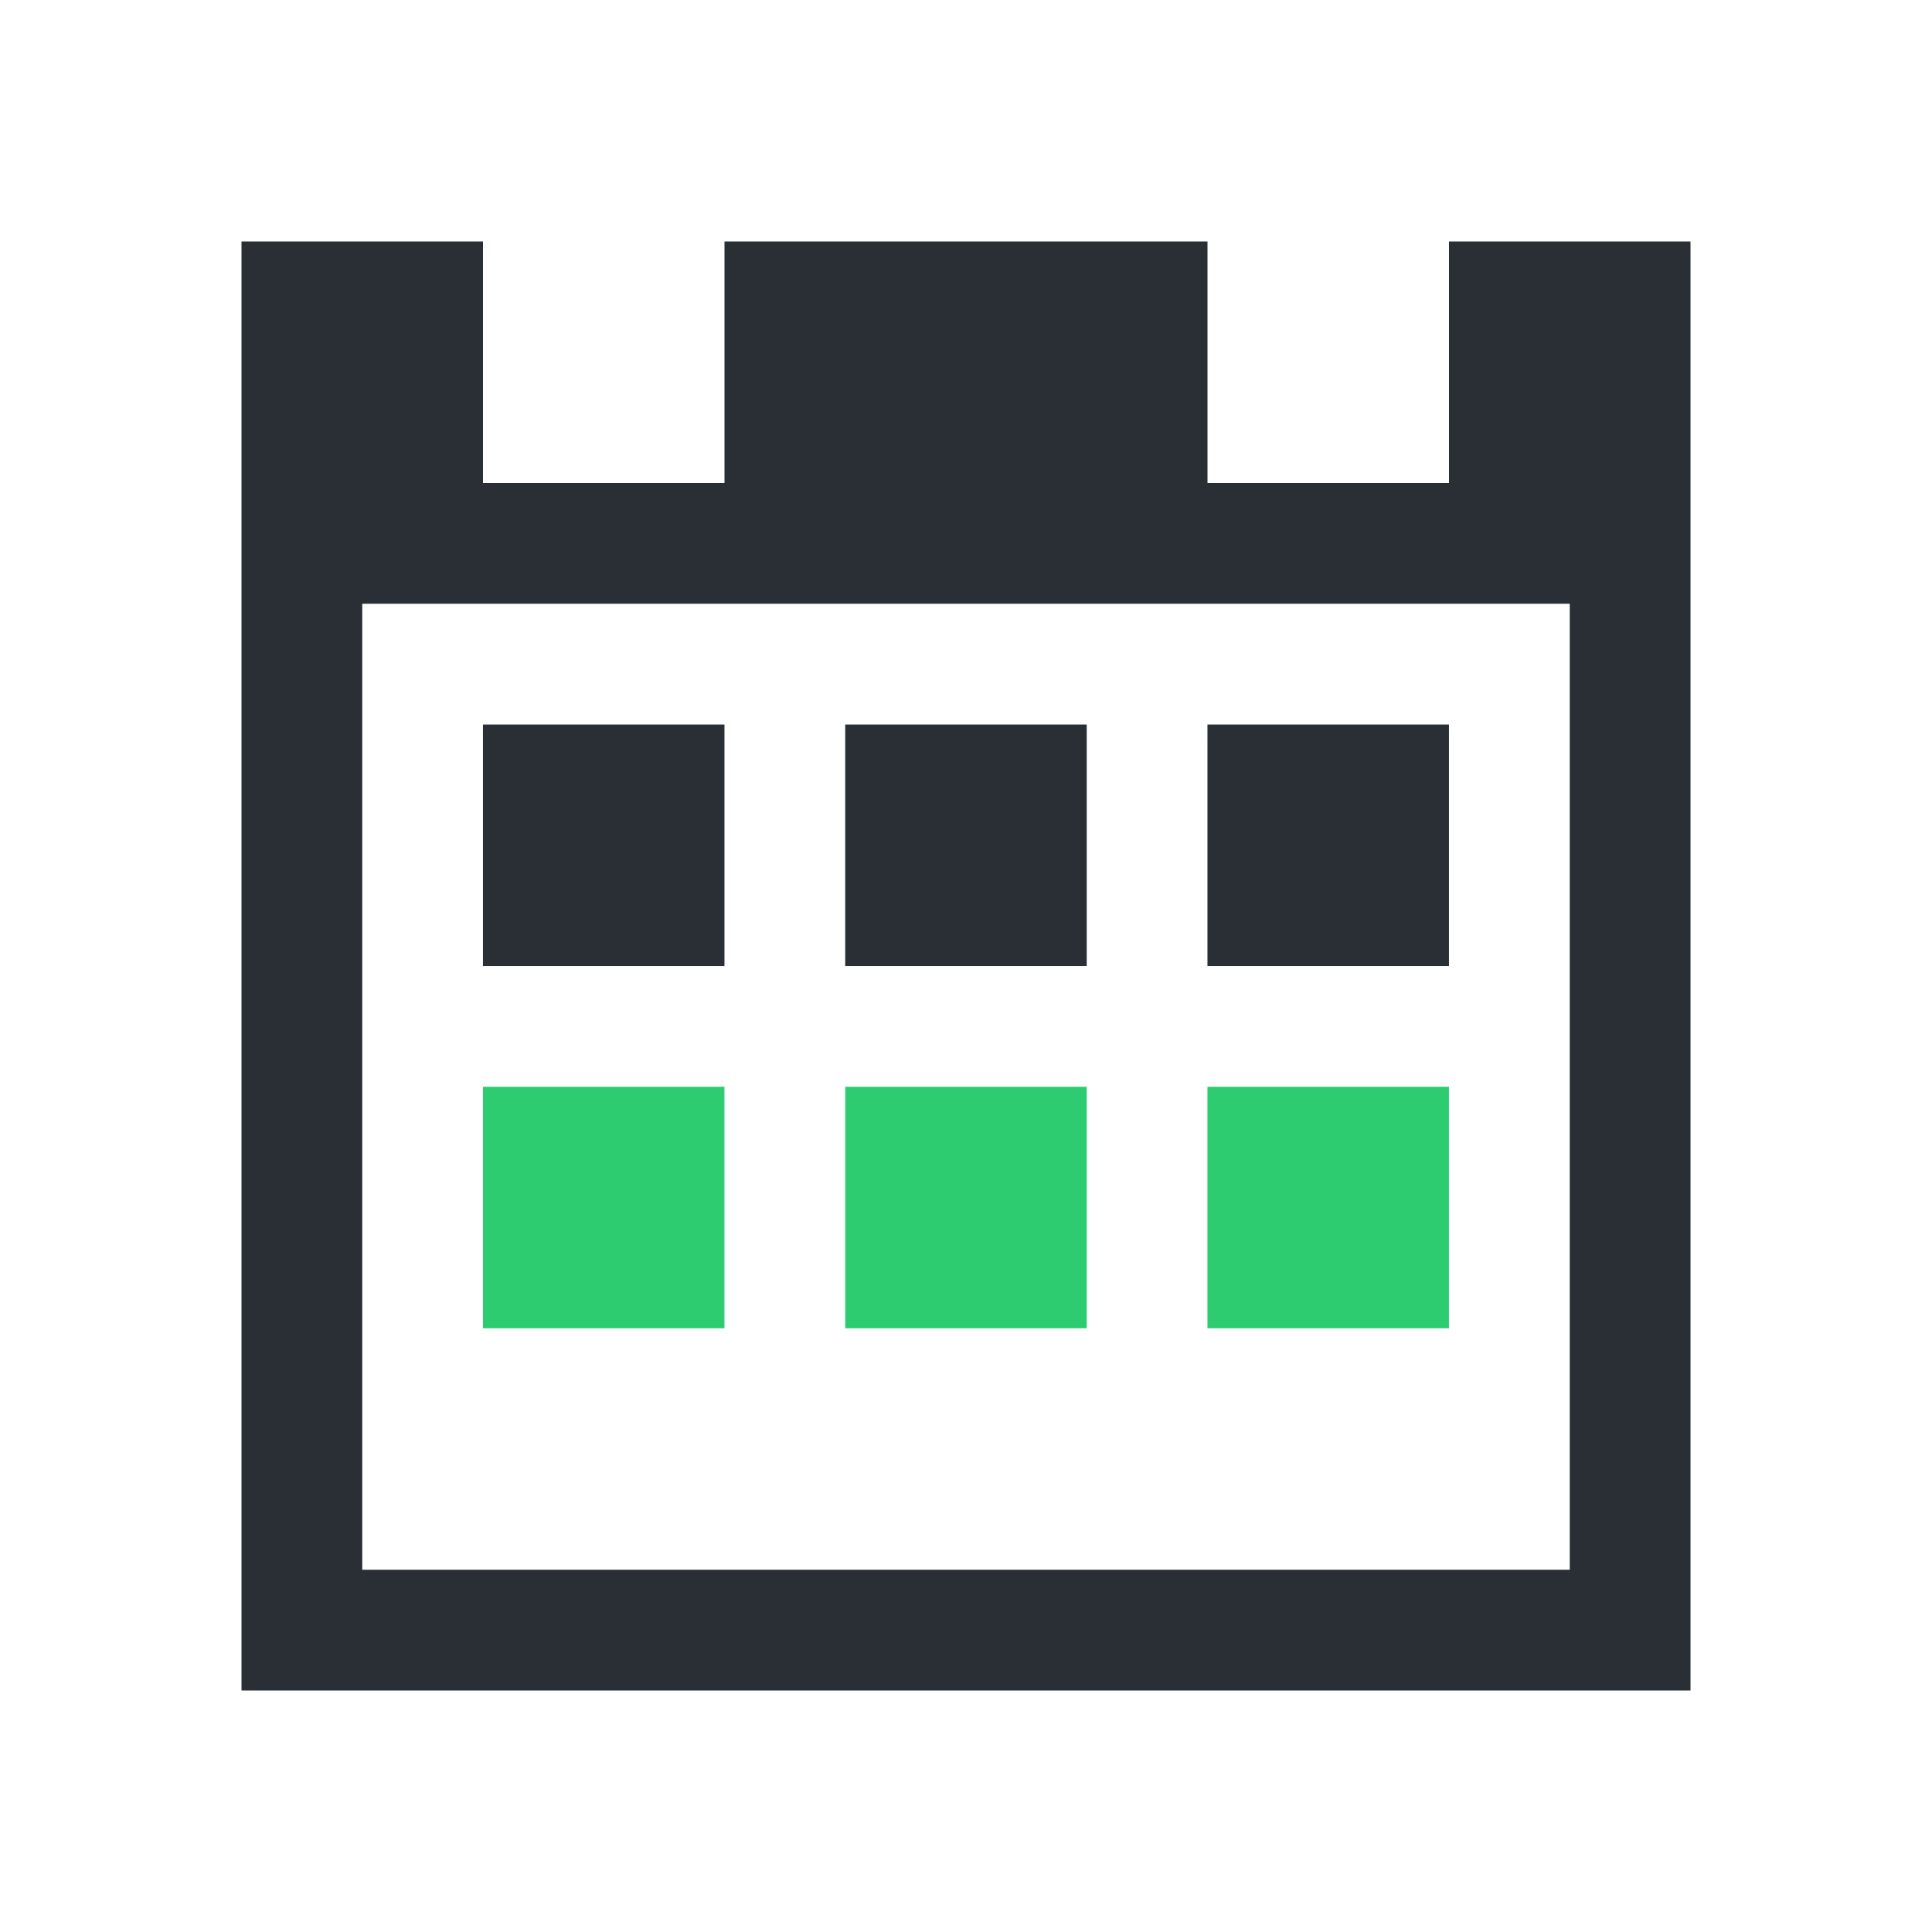
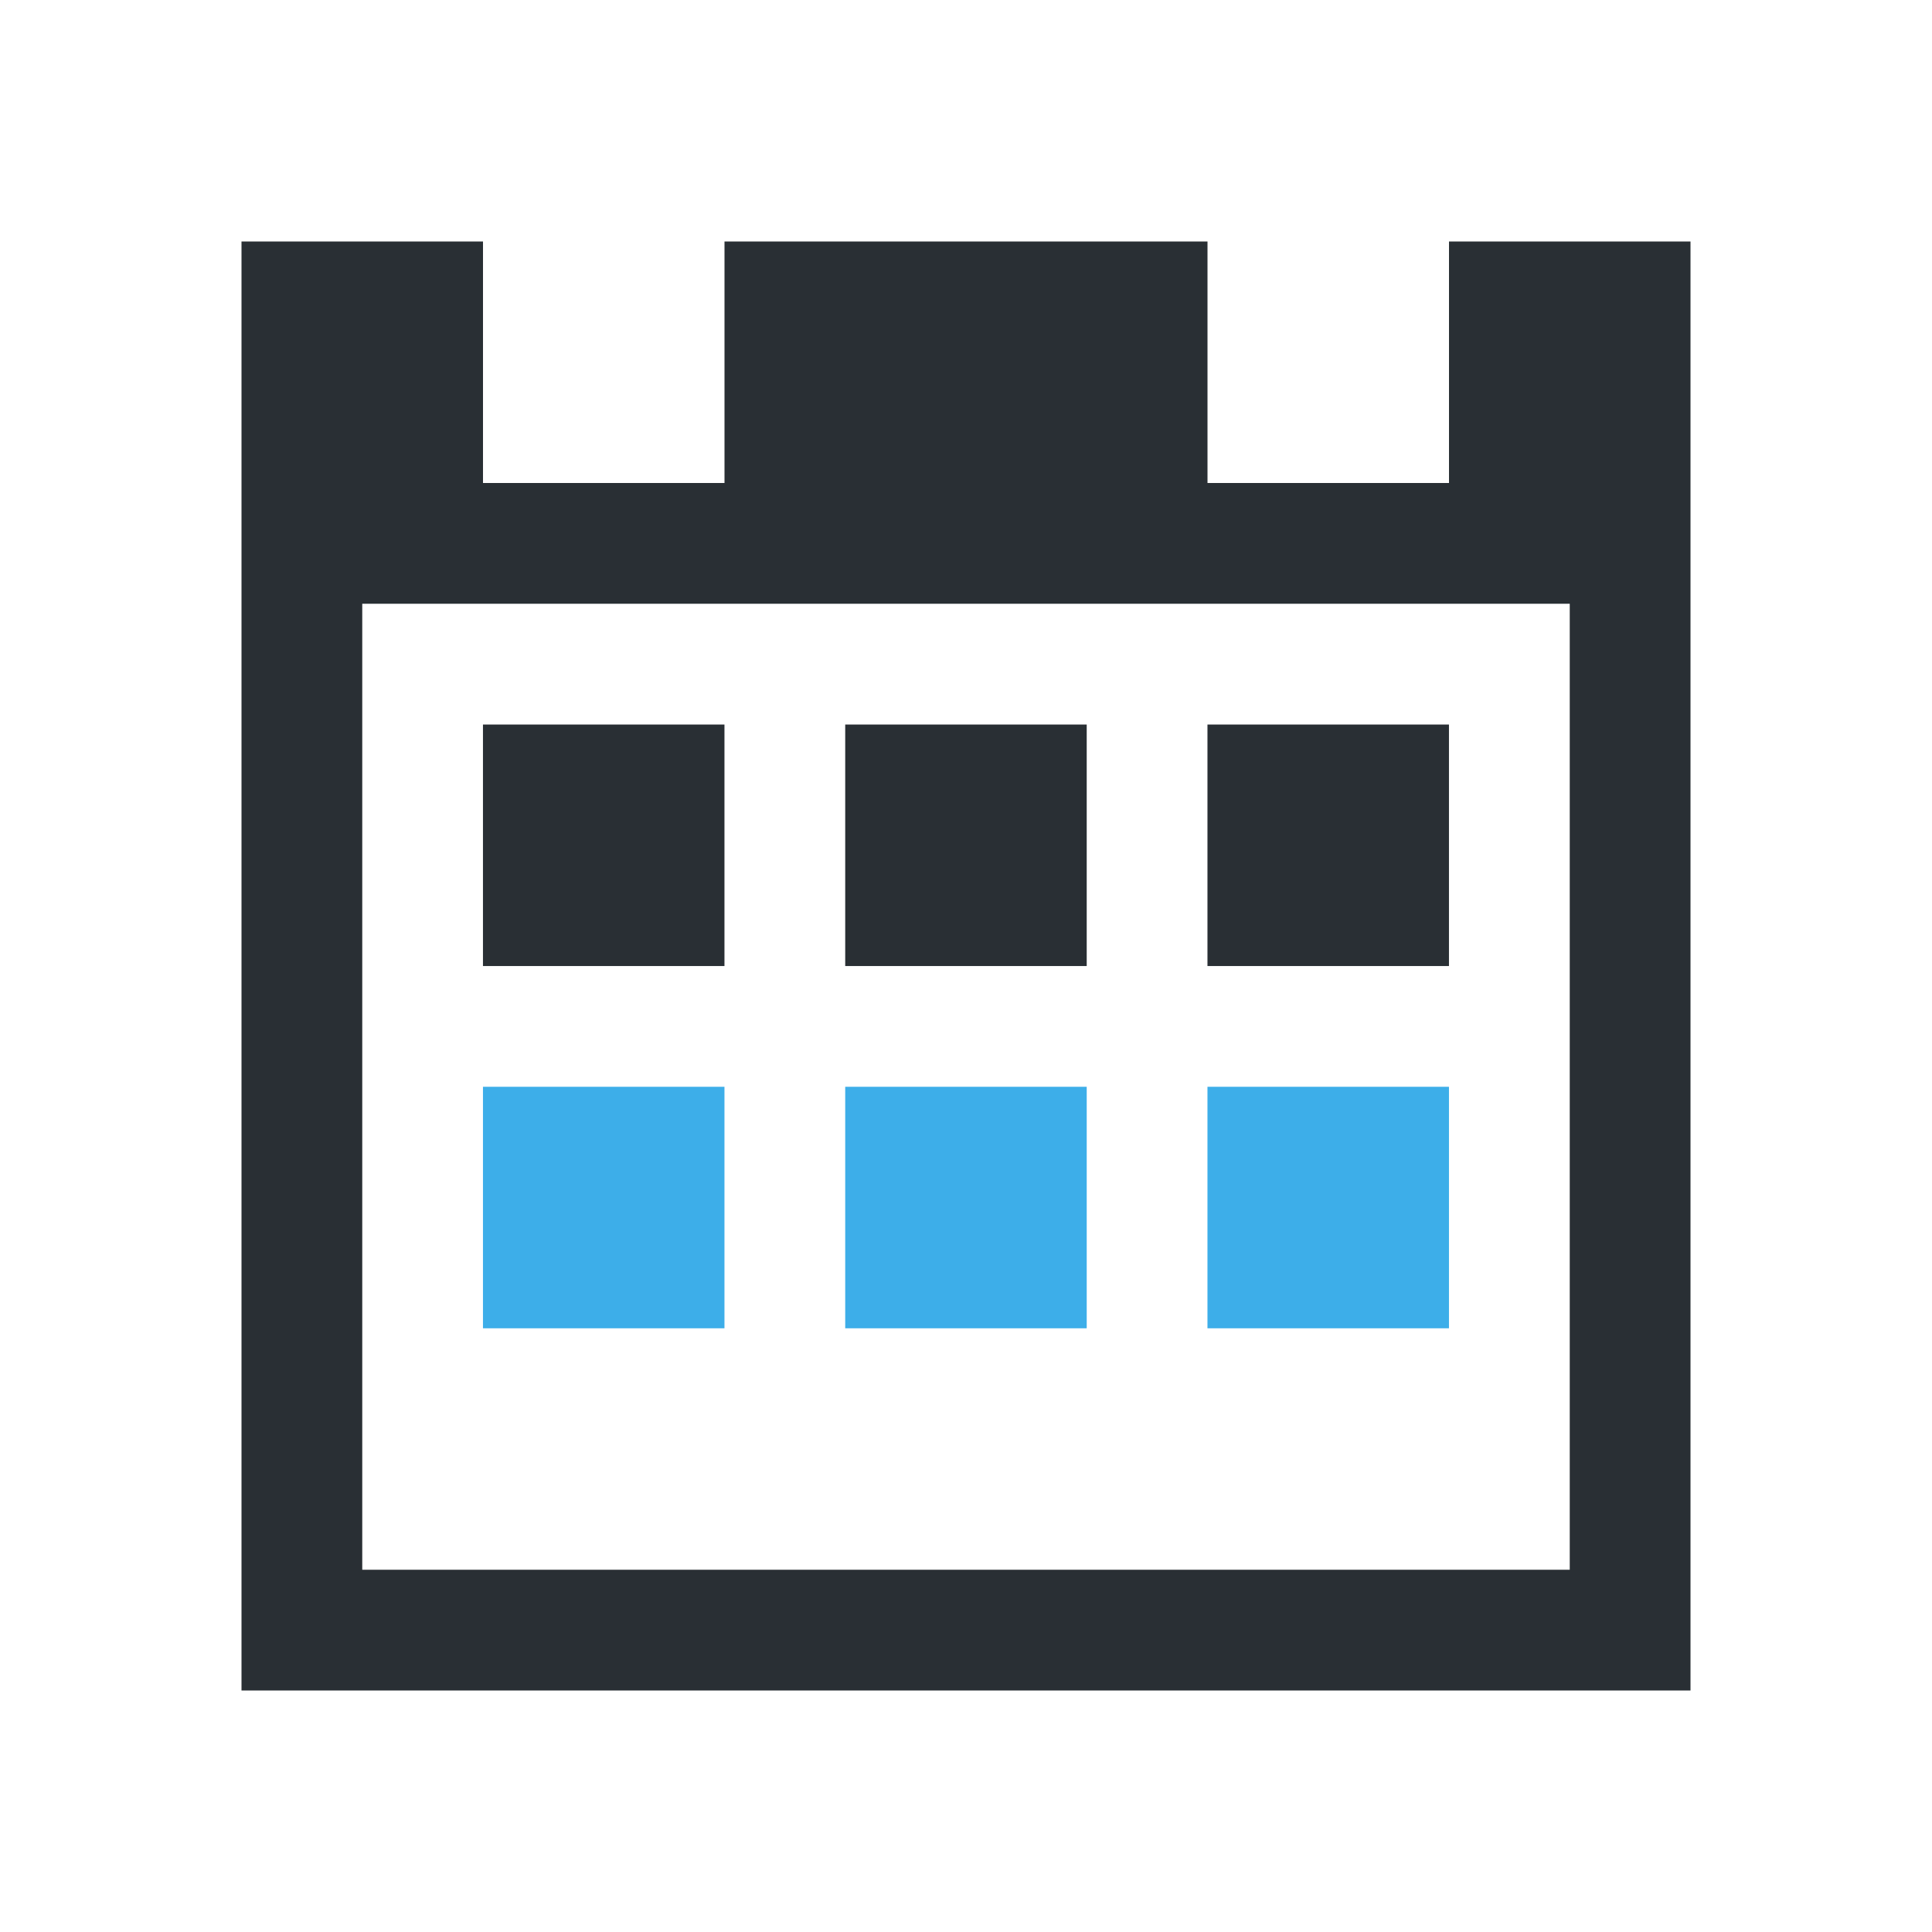
<svg xmlns="http://www.w3.org/2000/svg" width="16" height="16" id="svg3049" version="1.1">
  <defs id="defs3051">
    <clipPath id="clipPath4160" clipPathUnits="userSpaceOnUse">
      <rect y="1023.362" x="7" height="1" width="1" id="rect4162" style="opacity:1;fill:#292f34;fill-opacity:1;stroke:none;stroke-opacity:1" />
    </clipPath>
  </defs>
  <g id="layer1" transform="translate(-421.7143,-531.7907)">
    <path style="opacity:1;fill:#292f34;fill-opacity:1;stroke:none;stroke-width:1;stroke-linecap:round;stroke-miterlimit:4;stroke-dasharray:none;stroke-opacity:1" d="M 2 2 L 2 14 L 14 14 L 14 2 L 12 2 L 12 4 L 10 4 L 10 2 L 6 2 L 6 4 L 4 4 L 4 2 L 2 2 z M 3 5 L 13 5 L 13 13 L 3 13 L 3 5 z " transform="translate(421.7143,531.7907)" id="rect4449" />
    <rect style="opacity:1;fill:#292f34;fill-opacity:1;stroke:none;stroke-width:1;stroke-linecap:round;stroke-miterlimit:4;stroke-dasharray:none;stroke-opacity:1" id="rect4501" width="2" height="2" x="425.714" y="537.791" />
-     <rect style="opacity:1;fill:#2ecc71;fill-opacity:1;stroke:none;stroke-width:1;stroke-linecap:round;stroke-miterlimit:4;stroke-dasharray:none;stroke-opacity:1" id="rect4503" width="2" height="2" x="425.714" y="540.791" />
+     <rect style="opacity:1;fill:#3daee9;fill-opacity:1;stroke:none;stroke-width:1;stroke-linecap:round;stroke-miterlimit:4;stroke-dasharray:none;stroke-opacity:1" id="rect4503" width="2" height="2" x="425.714" y="540.791" />
    <rect style="opacity:1;fill:#292f34;fill-opacity:1;stroke:none;stroke-width:1;stroke-linecap:round;stroke-miterlimit:4;stroke-dasharray:none;stroke-opacity:1" id="rect4501-8" width="2" height="2" x="428.714" y="537.791" />
-     <rect style="opacity:1;fill:#2ecc71;fill-opacity:1;stroke:none;stroke-width:1;stroke-linecap:round;stroke-miterlimit:4;stroke-dasharray:none;stroke-opacity:1" id="rect4503-0" width="2" height="2" x="428.714" y="540.791" />
+     <rect style="opacity:1;fill:#3daee9;fill-opacity:1;stroke:none;stroke-width:1;stroke-linecap:round;stroke-miterlimit:4;stroke-dasharray:none;stroke-opacity:1" id="rect4503-0" width="2" height="2" x="428.714" y="540.791" />
    <rect style="opacity:1;fill:#292f34;fill-opacity:1;stroke:none;stroke-width:1;stroke-linecap:round;stroke-miterlimit:4;stroke-dasharray:none;stroke-opacity:1" id="rect4501-4" width="2" height="2" x="431.714" y="537.791" />
-     <rect style="opacity:1;fill:#2ecc71;fill-opacity:1;stroke:none;stroke-width:1;stroke-linecap:round;stroke-miterlimit:4;stroke-dasharray:none;stroke-opacity:1" id="rect4503-7" width="2" height="2" x="431.714" y="540.791" />
+     <rect style="opacity:1;fill:#3daee9;fill-opacity:1;stroke:none;stroke-width:1;stroke-linecap:round;stroke-miterlimit:4;stroke-dasharray:none;stroke-opacity:1" id="rect4503-7" width="2" height="2" x="431.714" y="540.791" />
  </g>
</svg>
